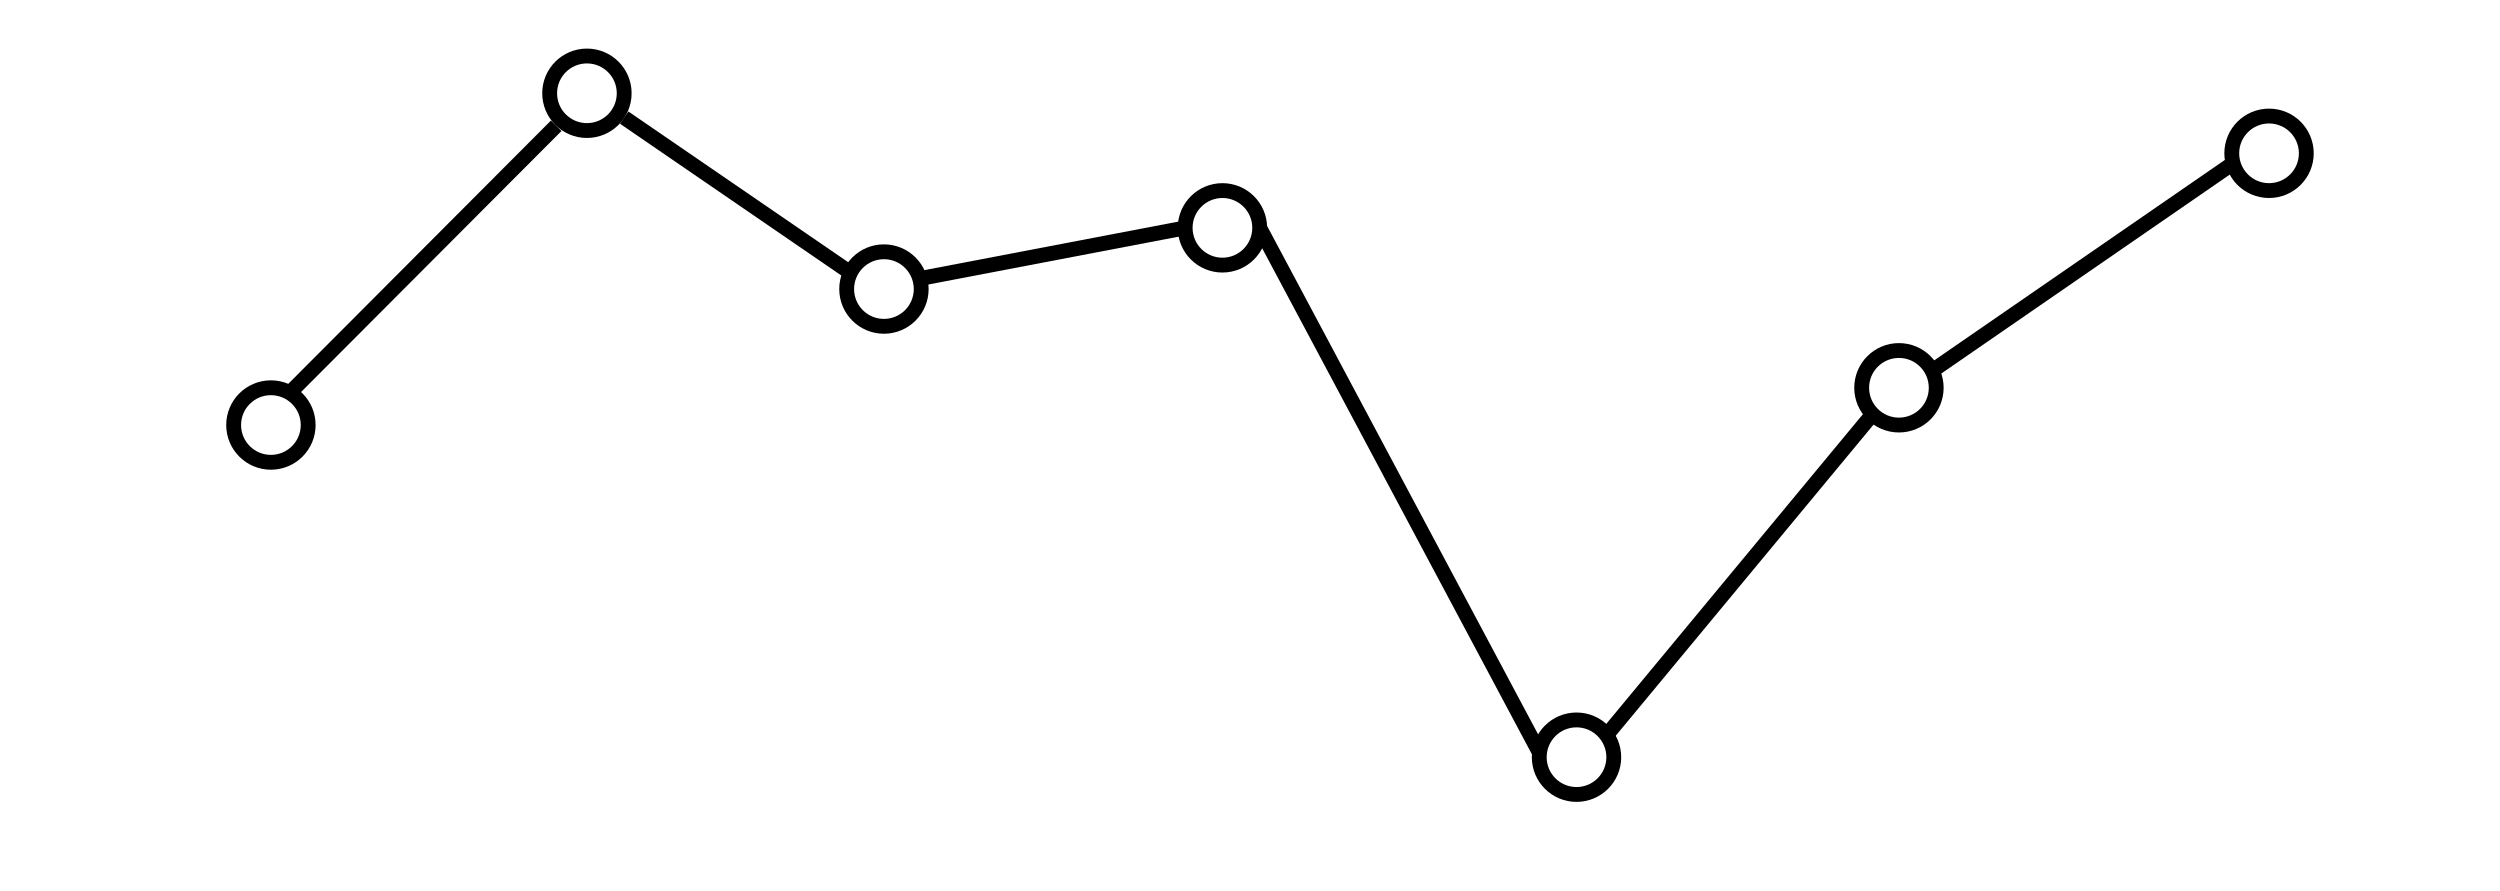
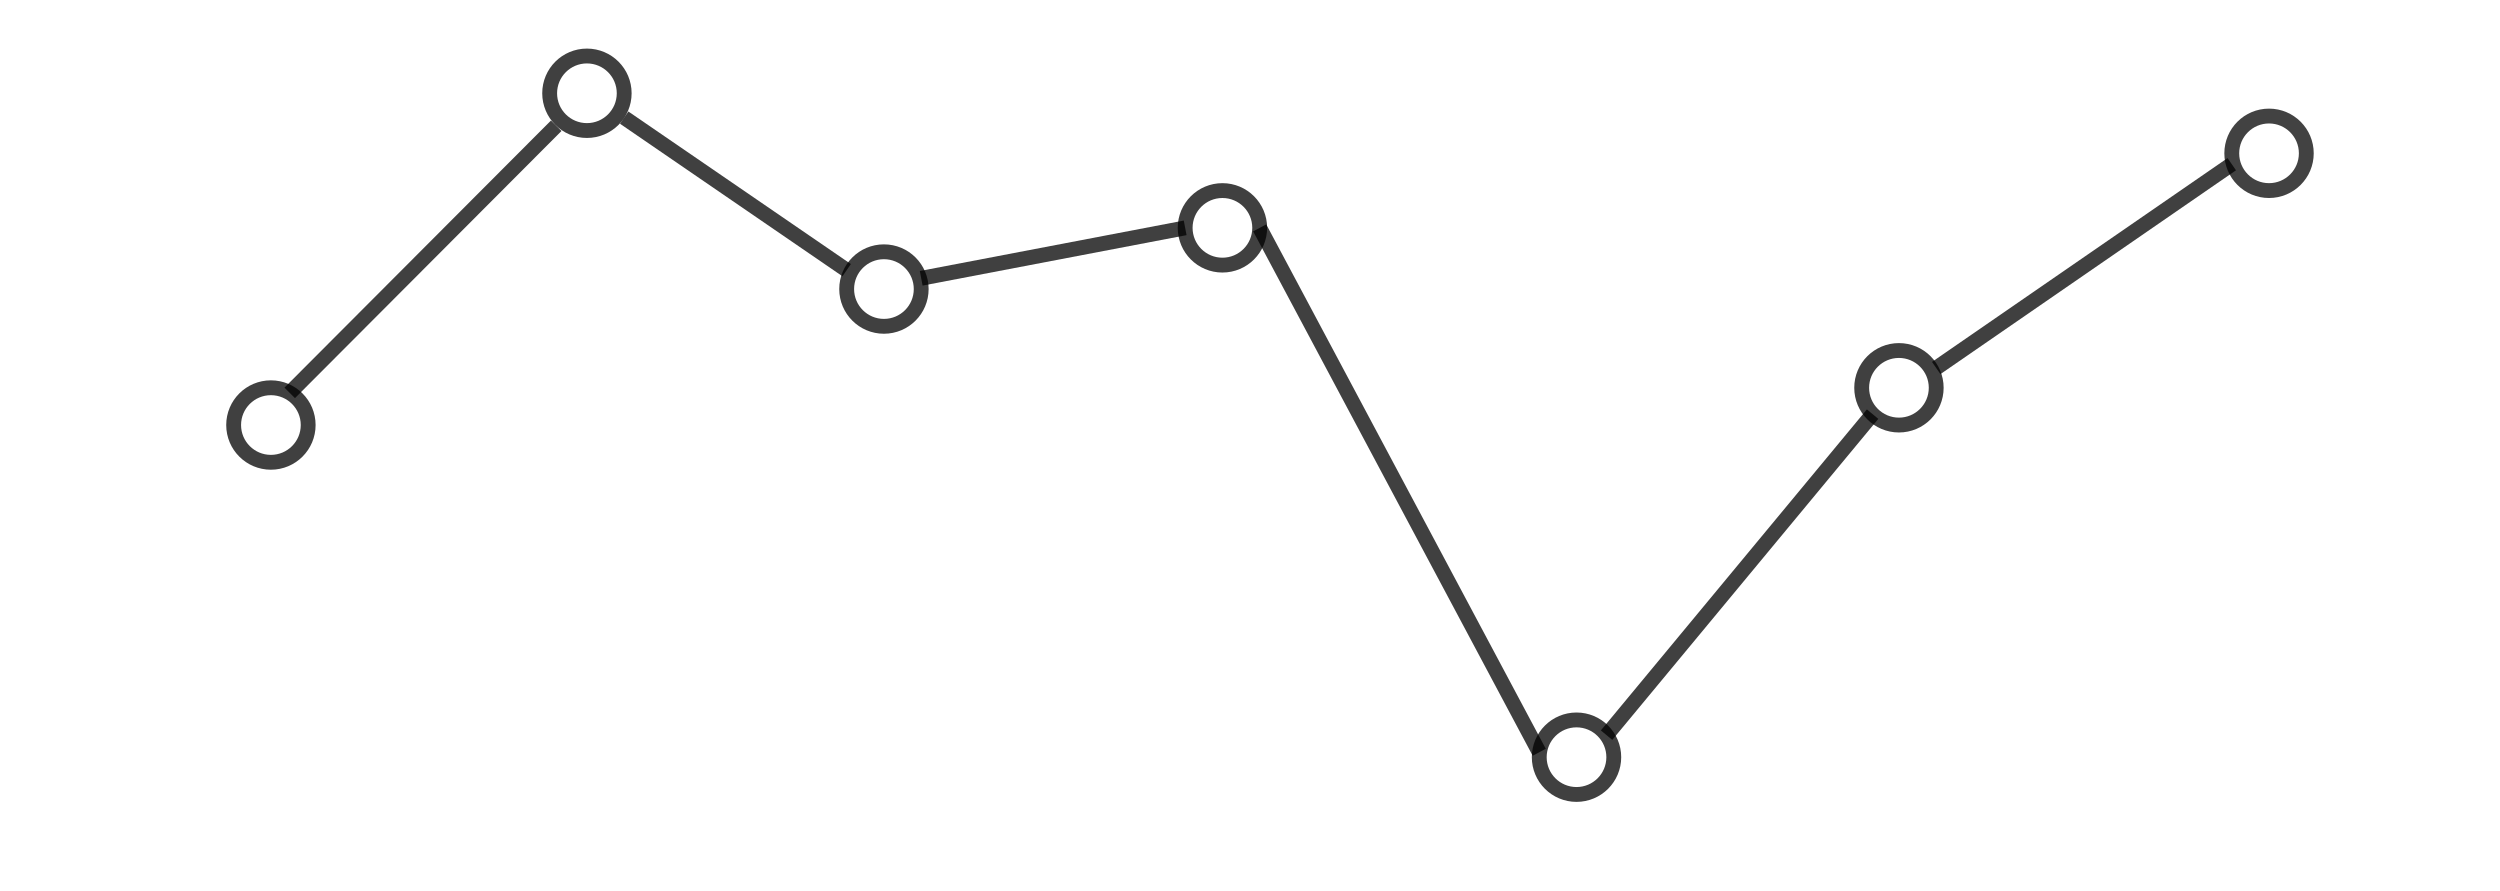
<svg xmlns="http://www.w3.org/2000/svg" version="1.1" id="Layer_1" x="0px" y="0px" viewBox="0 0 841.89 300" style="enable-background:new 0 0 841.89 300;" xml:space="preserve">
  <style type="text/css">
- 	.st0{fill:none;stroke:#000000;stroke-width:5;stroke-miterlimit:10;}
+ 	.st0{opacity:0.75;fill:none;stroke:#000000;stroke-width:5;stroke-miterlimit:10;}
+ 	.st1{opacity:0.74;fill:none;stroke:#000000;stroke-width:5;stroke-miterlimit:10;}
</style>
  <circle class="st0" cx="91.23" cy="143.13" r="12.55" />
  <circle class="st0" cx="197.65" cy="31.41" r="12.55" />
  <circle class="st0" cx="297.67" cy="97.34" r="12.55" />
  <circle class="st0" cx="411.66" cy="76.73" r="12.55" />
  <circle class="st0" cx="530.9" cy="254.99" r="12.55" />
  <circle class="st0" cx="639.48" cy="130.59" r="12.55" />
  <line class="st0" x1="97.56" y1="132.31" x2="187.31" y2="42.35" />
  <line class="st0" x1="210.2" y1="39.61" x2="285.12" y2="90.98" />
  <line class="st0" x1="310.22" y1="93.72" x2="399.11" y2="76.73" />
  <line class="st0" x1="424.21" y1="76.73" x2="518.35" y2="253.33" />
  <line class="st0" x1="541.02" y1="247.57" x2="630.61" y2="139.46" />
-   <circle class="st0" cx="764.11" cy="51.63" r="12.55" />
+   <circle class="st1" cx="764.11" cy="51.63" r="12.55" />
  <line class="st0" x1="652.03" y1="123.93" x2="751.56" y2="55.29" />
</svg>
